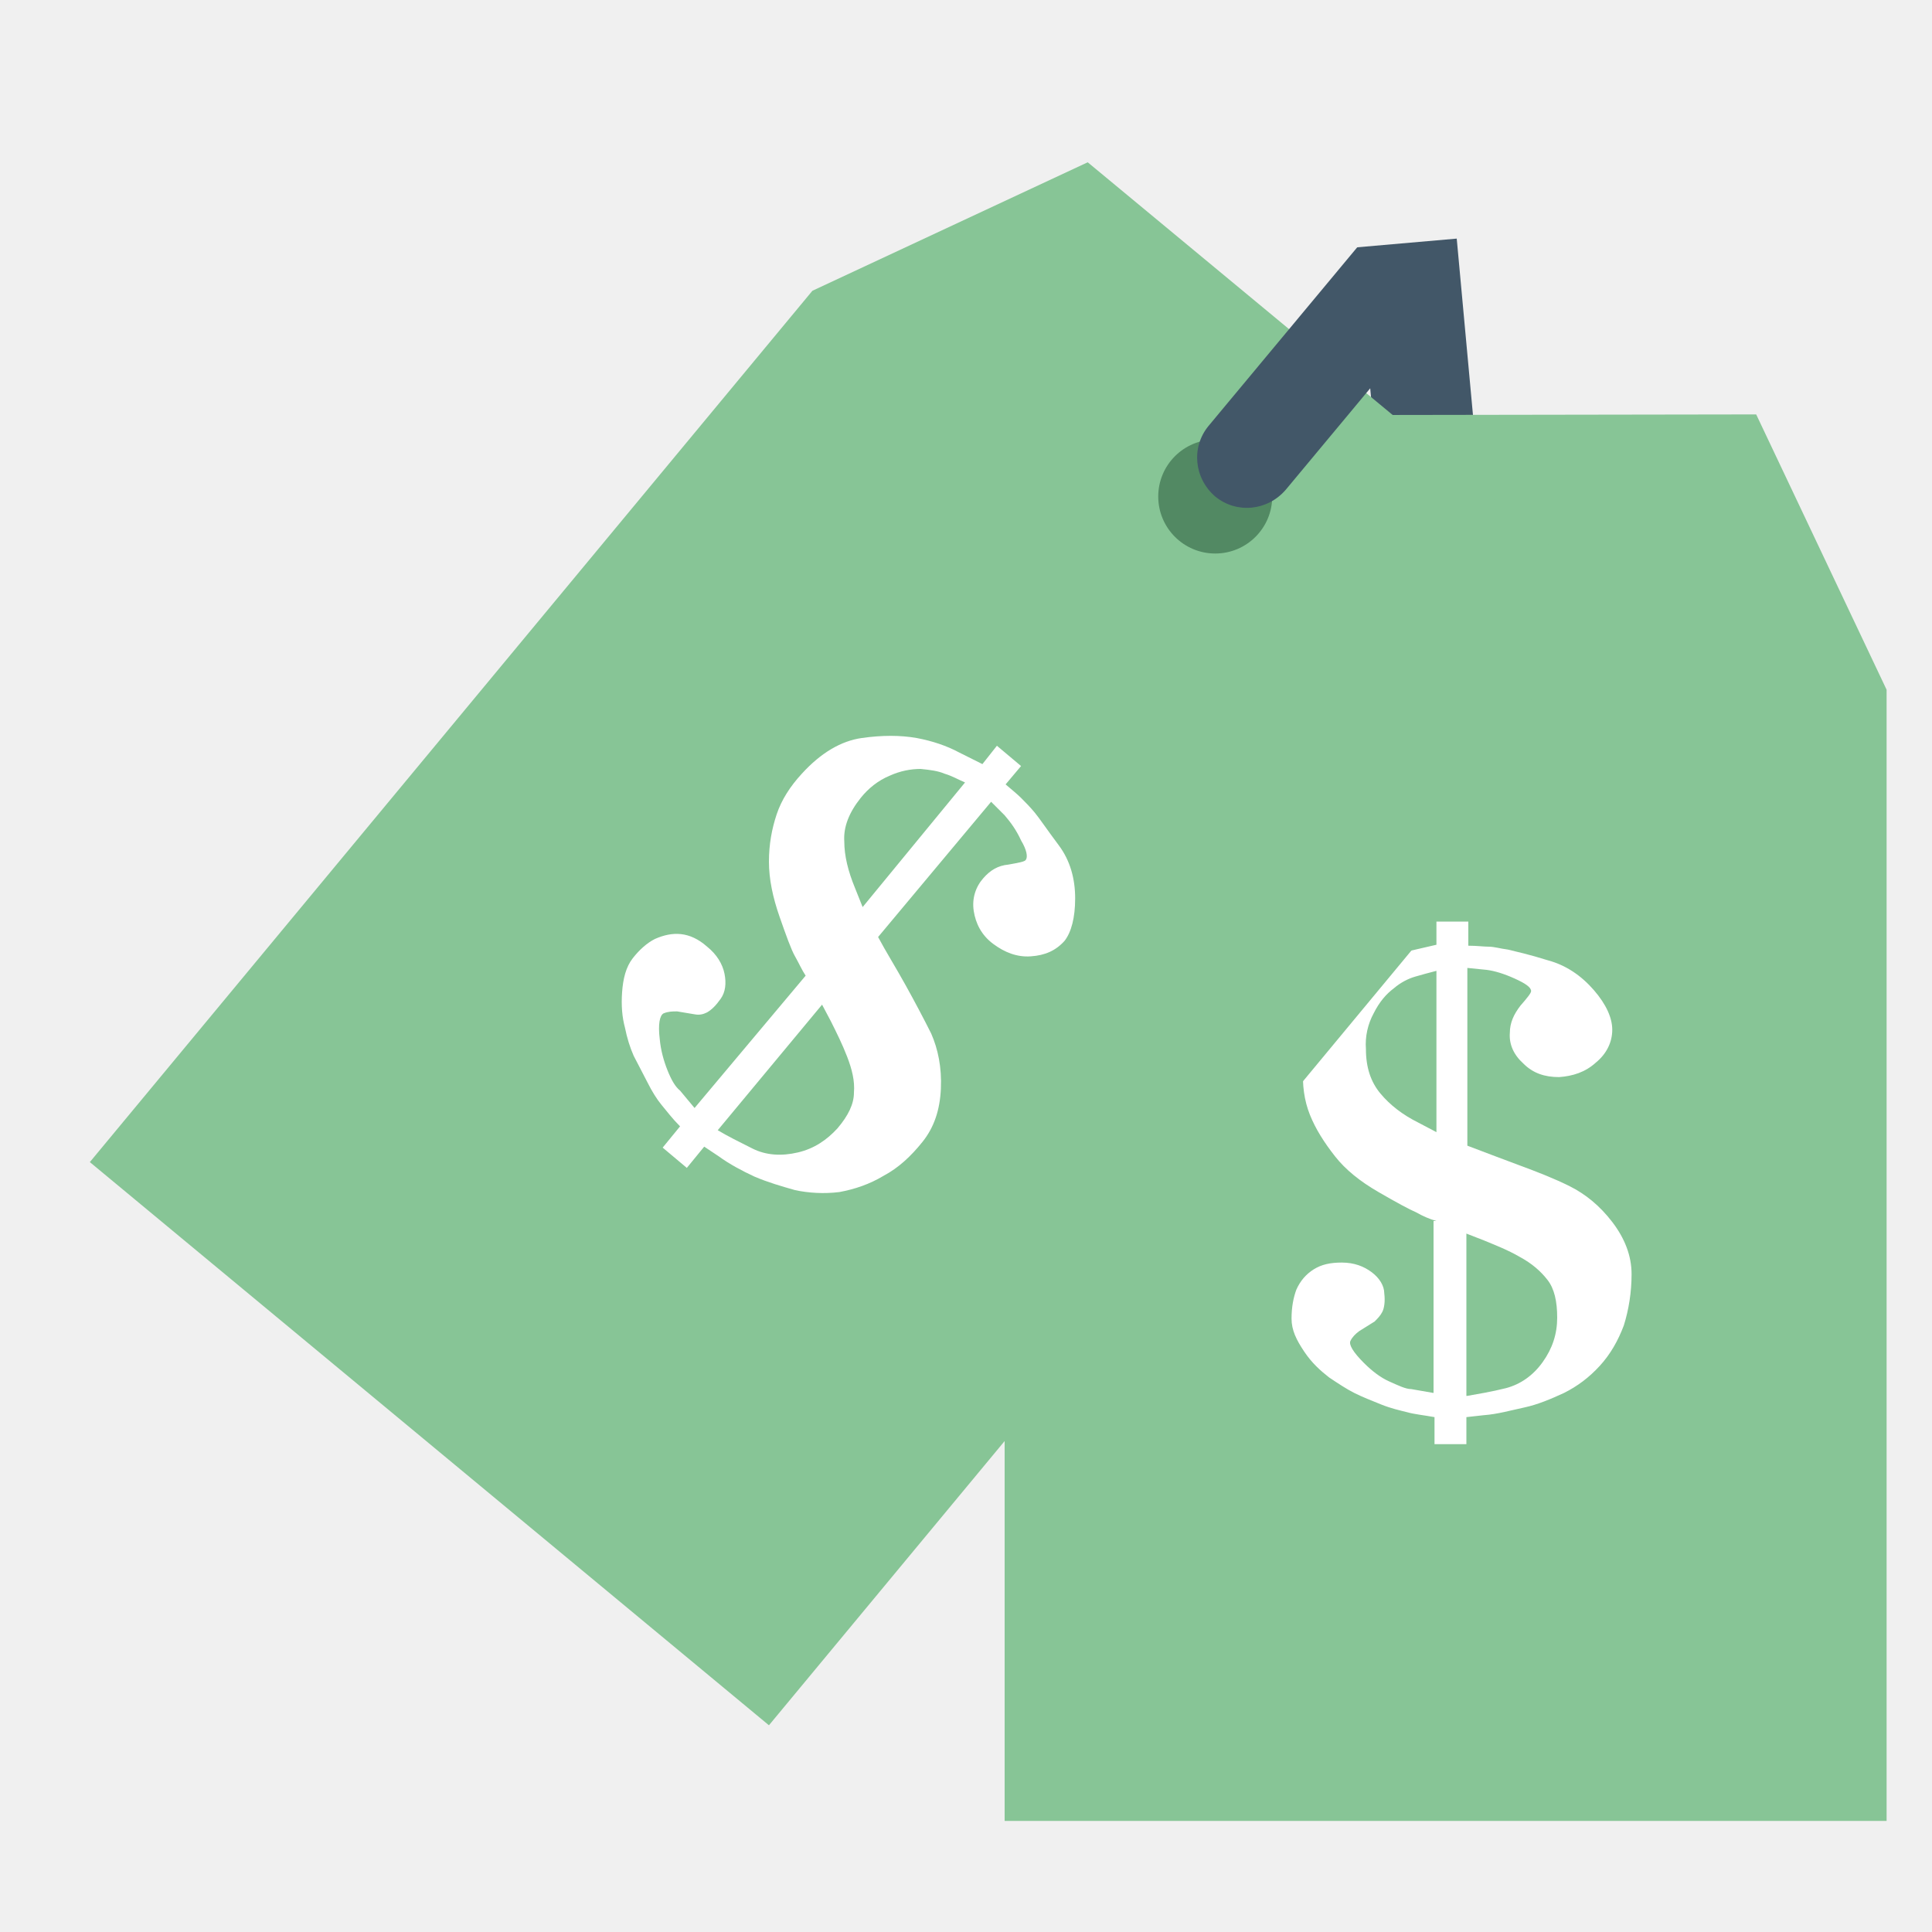
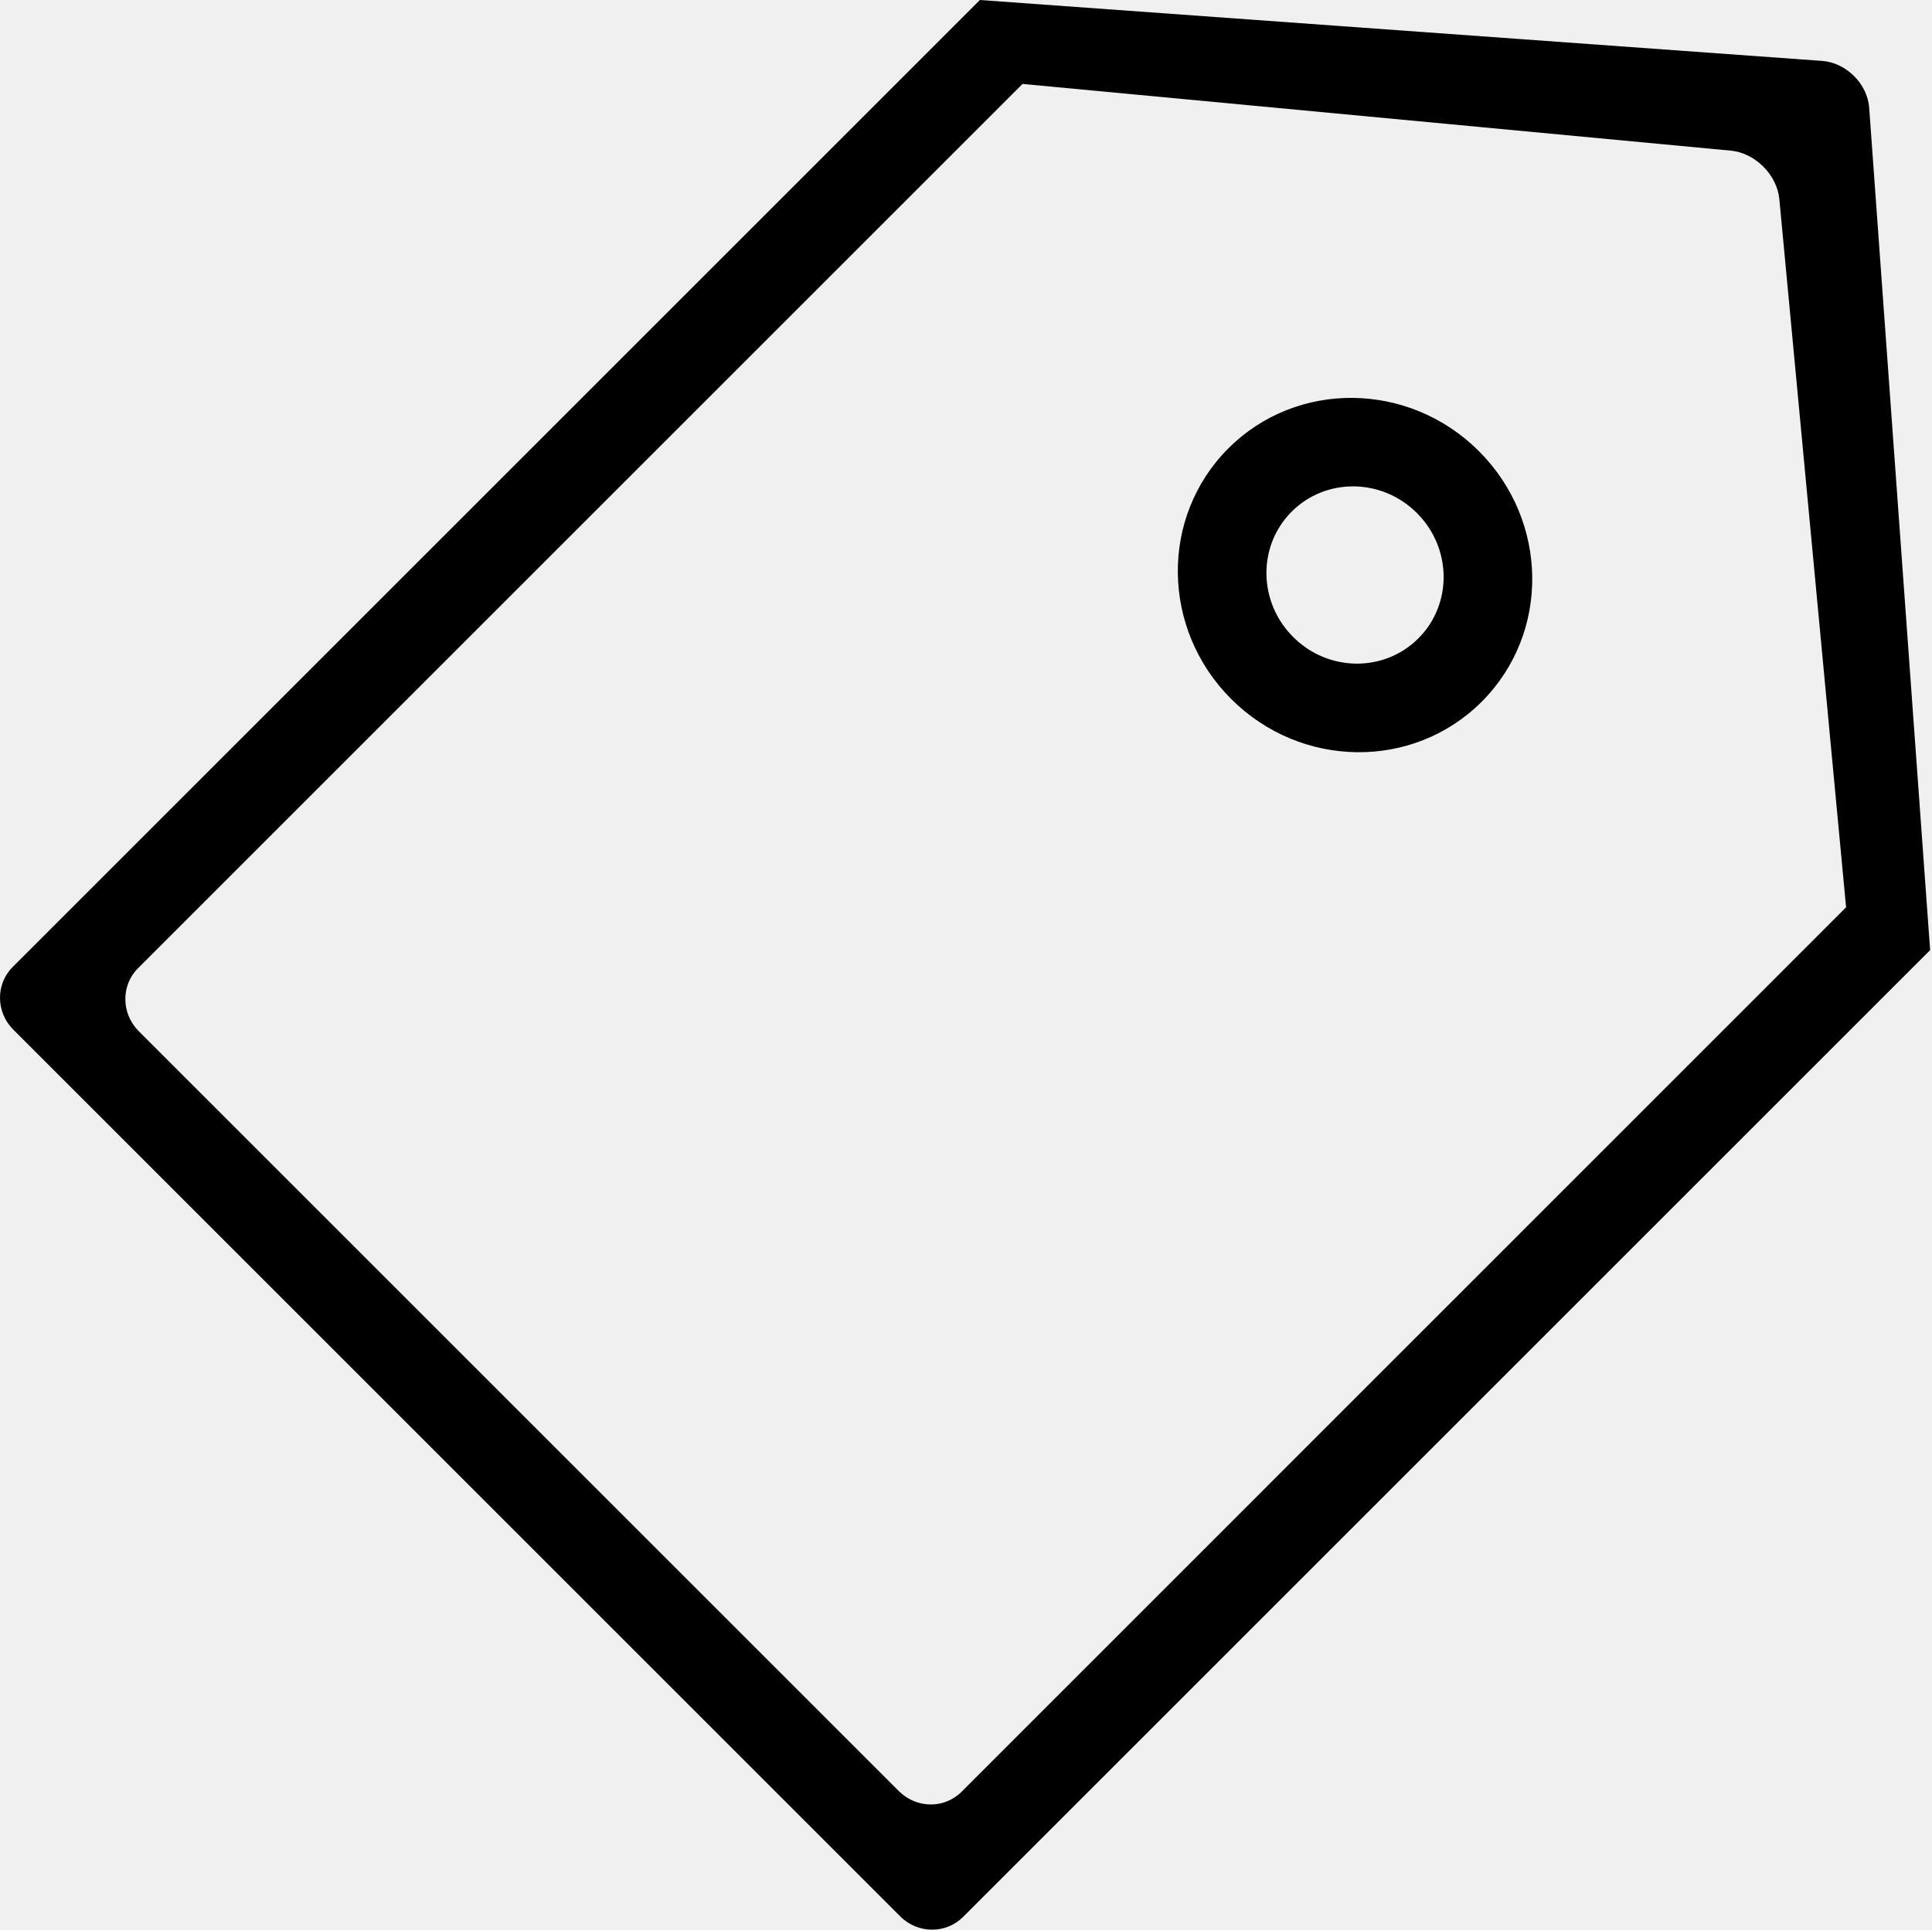
- <svg xmlns="http://www.w3.org/2000/svg" t="1592811517764" class="icon" viewBox="0 0 1024 1024" version="1.1" p-id="3377" width="200" height="200">
+ <svg xmlns="http://www.w3.org/2000/svg" t="1592816897547" class="icon" viewBox="0 0 1025 1024" version="1.1" p-id="5304" width="200.195" height="200">
  <defs>
    <style type="text/css" />
  </defs>
-   <path d="M719.36 131.072l11.264 122.368c1.536 14.336 14.336 25.088 28.672 24.064 14.336-1.536 25.088-14.336 24.064-28.672l-11.264-122.368-52.736 4.608z" fill="#425768" p-id="3378" />
-   <path d="M930.816 219.648l-329.728 0.512L532.48 365.568V965.12h467.456V365.568z" fill="#87C596" p-id="3379" />
-   <path d="M761.344 647.168c-3.584-1.024-7.168-2.56-10.752-4.608-3.584-1.536-10.24-5.12-19.968-10.752s-17.408-11.776-23.04-18.944c-5.632-7.168-10.24-14.336-13.312-22.016-3.072-7.68-4.096-15.872-3.584-25.088 0.512-15.36 4.608-26.624 12.288-34.816 7.68-8.192 14.848-14.336 22.528-18.432 7.68-4.096 14.848-7.168 22.528-8.704l13.312-3.072V488.448h16.896v12.8c4.608 0 8.192 0.512 10.752 0.512 3.072 0 6.144 1.024 10.24 1.536 4.096 1.024 11.264 2.56 20.992 5.632 9.728 2.56 17.92 8.192 24.576 15.872s9.728 14.848 9.728 20.992c0 6.656-3.072 12.8-8.704 17.408-5.632 5.12-12.288 7.168-19.456 7.68-7.68 0-13.824-2.048-18.944-7.168-5.12-4.608-7.68-10.24-7.168-16.384 0-5.12 2.048-9.728 5.632-14.336 3.584-4.096 5.632-6.656 5.632-7.68 0-2.048-3.072-4.096-8.704-6.656s-10.752-4.096-14.848-4.608l-10.24-1.024v94.208c8.192 3.072 17.408 6.656 27.136 10.24s18.944 7.168 27.136 11.264c8.192 4.096 15.872 10.24 22.528 18.944 6.656 8.704 10.24 17.92 10.24 27.648 0 9.728-1.536 18.944-4.096 27.136-3.072 8.192-7.168 15.36-12.8 21.504-5.632 6.144-11.776 10.752-18.944 14.336-6.656 3.072-13.824 6.144-20.992 7.68s-14.336 3.584-21.504 4.096l-9.216 1.024v14.336h-16.896v-14.336c-5.632-1.024-10.752-1.536-14.336-2.56-4.096-1.024-8.704-2.048-13.824-4.096-5.12-2.048-10.24-4.096-14.336-6.144s-8.704-5.12-13.312-8.192c-4.608-3.584-9.216-7.68-13.312-13.824s-6.656-11.264-6.656-17.408c0-6.144 1.024-11.264 2.56-15.36 2.048-4.608 5.12-8.192 9.216-10.752s8.704-3.584 14.848-3.584c6.656 0 11.776 2.048 15.872 5.12 4.096 3.072 6.656 7.168 6.656 11.264 0.512 4.096 0 7.68-1.024 9.728-1.024 2.048-2.56 3.584-4.096 5.12l-8.192 5.12c-2.048 1.536-3.584 3.072-4.608 5.12-1.024 2.048 1.536 6.144 7.168 11.776 4.096 4.096 8.704 7.68 13.312 9.728s8.704 4.096 11.776 4.096l11.776 2.048V647.168z m0-132.608c-4.096 1.024-7.68 2.048-11.264 3.072-3.584 1.024-7.68 3.072-11.264 6.144-4.096 3.072-7.68 7.168-10.752 13.312-3.072 5.632-4.608 12.288-4.096 18.944 0 9.728 2.56 17.408 7.68 23.552s11.776 11.264 19.968 15.36l9.728 5.12V514.56z m16.384 225.28c5.632-1.024 12.288-2.048 20.48-4.096 7.68-2.048 14.336-6.656 19.456-13.824 5.12-7.168 7.68-14.848 7.68-23.552 0-8.704-1.536-15.36-5.12-19.968s-8.192-8.704-14.848-12.288c-6.144-3.584-12.8-6.144-18.944-8.704l-9.216-3.584v86.016z" fill="#FFFFFF" p-id="3380" />
-   <path d="M830.464 296.448l-253.952-210.432-145.92 68.096-382.976 461.824 359.936 298.496 382.976-461.824z" fill="#87C596" p-id="3381" />
-   <path d="M644.096 263.168m-30.208 0a30.208 30.208 0 1 0 60.416 0 30.208 30.208 0 1 0-60.416 0Z" fill="#528963" p-id="3382" />
-   <path d="M719.36 131.072l-78.848 94.72c-9.216 11.264-7.68 27.648 3.584 37.376 11.264 9.216 27.648 7.68 37.376-3.584l78.848-94.72-40.96-33.792z" fill="#425768" p-id="3383" />
-   <path d="M427.008 517.12c-2.048-3.072-3.584-6.656-5.632-10.24-2.048-3.584-4.608-10.752-8.192-20.992-3.584-10.24-5.632-19.968-5.632-29.184 0-9.216 1.536-17.408 4.096-25.088 2.56-7.68 7.168-14.848 13.312-21.504 10.24-11.264 20.992-17.408 31.744-18.944 10.752-1.536 20.48-1.536 29.184 0 8.192 1.536 15.872 4.096 22.528 7.68l12.288 6.144 7.68-9.728 12.8 10.752-8.192 9.728c3.584 3.072 6.144 5.12 8.192 7.168 2.048 2.048 4.608 4.608 7.168 7.68 2.56 3.072 6.656 9.216 12.8 17.408s8.704 17.92 8.704 28.16-2.048 17.92-5.632 22.528c-4.608 5.12-10.24 7.68-17.92 8.192-7.168 0.512-13.824-2.048-19.968-6.656-6.144-4.608-9.216-10.752-10.24-17.408-1.024-6.656 1.024-12.8 5.12-17.408 3.584-4.096 7.68-6.656 13.312-7.168 5.632-1.024 8.704-1.536 9.216-2.56 1.024-1.536 0.512-5.12-2.56-10.24-2.56-5.632-5.632-9.728-8.704-13.312L525.312 424.96 465.408 496.64c4.096 7.68 9.216 15.872 14.336 25.088 5.12 9.216 9.728 17.92 13.824 26.112 3.584 8.192 5.632 17.92 5.12 29.184-0.512 11.264-3.584 20.48-9.728 28.16s-12.8 13.824-20.48 17.92c-7.68 4.608-15.36 7.168-23.552 8.704-8.192 1.024-16.384 0.512-23.552-1.024-7.168-2.048-14.336-4.096-21.504-7.168-6.656-3.072-13.312-6.656-18.944-10.752l-7.68-5.12-9.216 11.264-12.8-10.752 9.216-11.264c-4.096-4.096-7.168-8.192-9.728-11.264-2.56-3.072-5.12-7.168-7.68-12.288s-5.12-9.728-7.168-13.824c-2.048-4.608-3.584-9.728-4.608-14.848-1.536-5.632-2.048-11.776-1.536-18.944s2.048-13.312 5.632-17.92c3.584-4.608 7.68-8.192 11.776-10.24 4.608-2.048 9.216-3.072 13.824-2.56 4.608 0.512 9.216 2.56 13.824 6.656 5.12 4.096 8.192 9.216 9.216 14.336 1.024 5.12 0.512 9.728-2.048 13.312s-4.608 5.632-7.168 7.168c-2.048 1.024-4.096 1.536-6.656 1.024l-9.216-1.536c-2.56 0-4.608 0-7.168 1.024-2.048 1.024-3.072 5.632-2.048 13.824 0.512 5.632 2.048 11.264 4.096 16.384s4.096 8.704 6.656 10.752l7.68 9.216L427.008 517.12z m-46.592 81.92c5.12 3.072 11.264 6.144 18.432 9.728s15.36 4.096 24.064 2.048c8.704-2.048 15.36-6.656 20.992-12.8 5.632-6.656 8.704-12.8 8.704-18.944 0.512-6.144-1.024-12.288-3.584-18.944-2.56-6.656-5.632-12.8-8.704-18.944l-4.608-8.704-55.296 66.56z m131.072-184.32c-3.584-1.536-7.168-3.584-10.752-4.608-3.584-1.536-7.68-2.048-12.8-2.56-5.12 0-10.752 1.024-16.384 3.584-6.144 2.56-11.264 6.656-15.36 11.776-6.144 7.68-9.216 15.36-8.704 23.04 0 7.68 2.048 15.872 5.632 24.576l4.096 10.24L511.488 414.72z" fill="#FFFFFF" p-id="3384" />
+   <path d="M651.684 237.948c-36.315 36.315-35.649 95.826 1.474 132.949 37.123 37.123 96.634 37.788 132.949 1.474 36.315-36.315 35.649-95.826-1.474-132.949C747.51 202.298 687.951 201.633 651.684 237.948zM752.501 338.764c-18.157 18.157-47.913 17.825-66.45-0.761-18.585-18.585-18.918-48.341-0.761-66.498 18.157-18.157 47.913-17.825 66.45 0.761C770.325 290.852 770.658 320.607 752.501 338.764z" p-id="5305" />
+   <path d="M966.73 32.322 519.876 0 6.715 513.161c-9.079 9.079-8.936 23.956 0.333 33.225l470.62 470.62c9.269 9.269 24.242 9.269 33.178 0.333l513.161-513.161-32.322-446.853C990.829 44.443 979.373 33.225 966.73 32.322zM510.132 950.841c-9.221 9.174-24.004 8.889-33.32-0.428l-403.219-403.219c-9.269-9.269-9.507-24.242-0.428-33.32l469.336-469.336 375.792 35.412c12.786 1.188 24.479 12.739 25.715 25.715l35.412 375.792L510.132 950.841z" p-id="5306" />
</svg>
